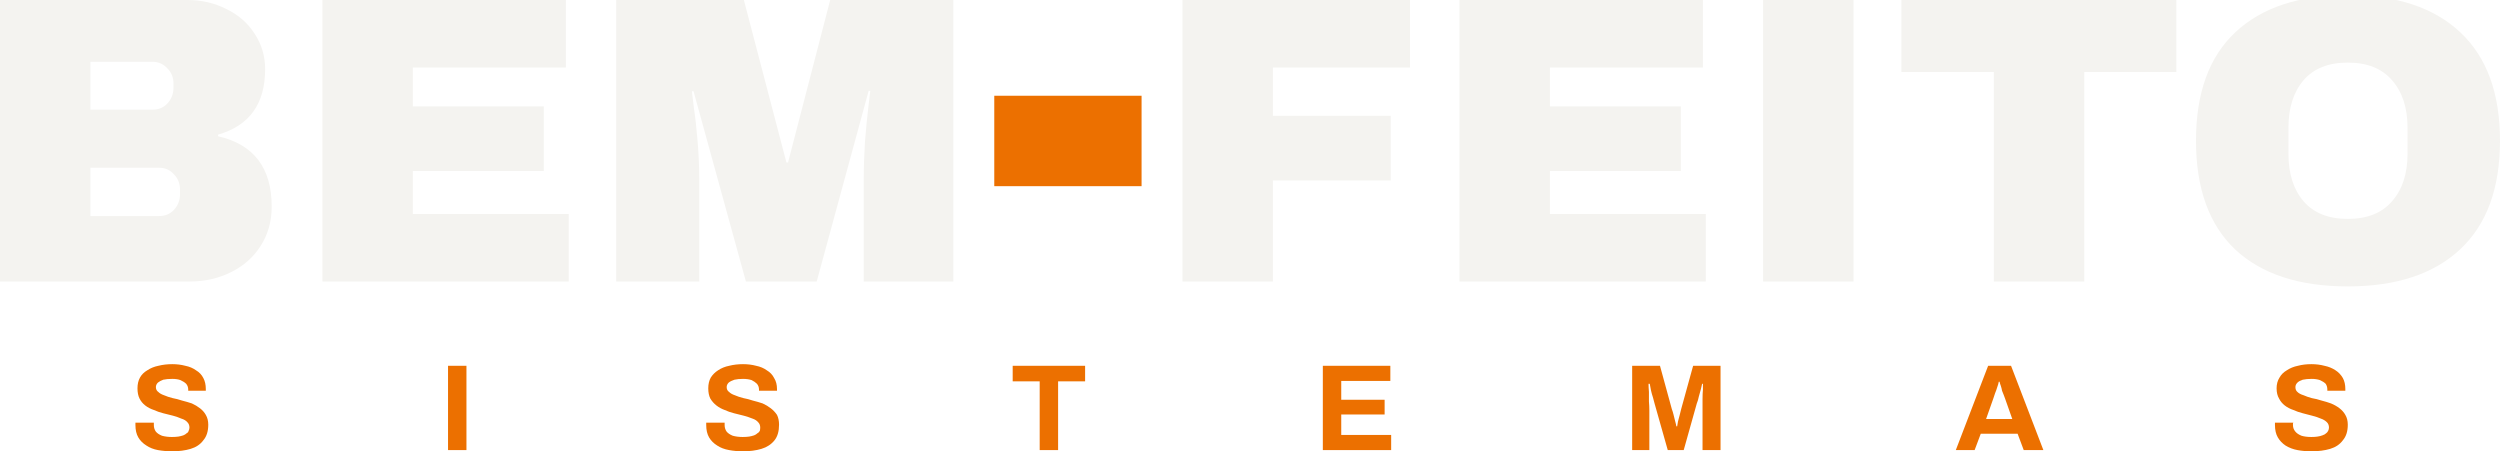
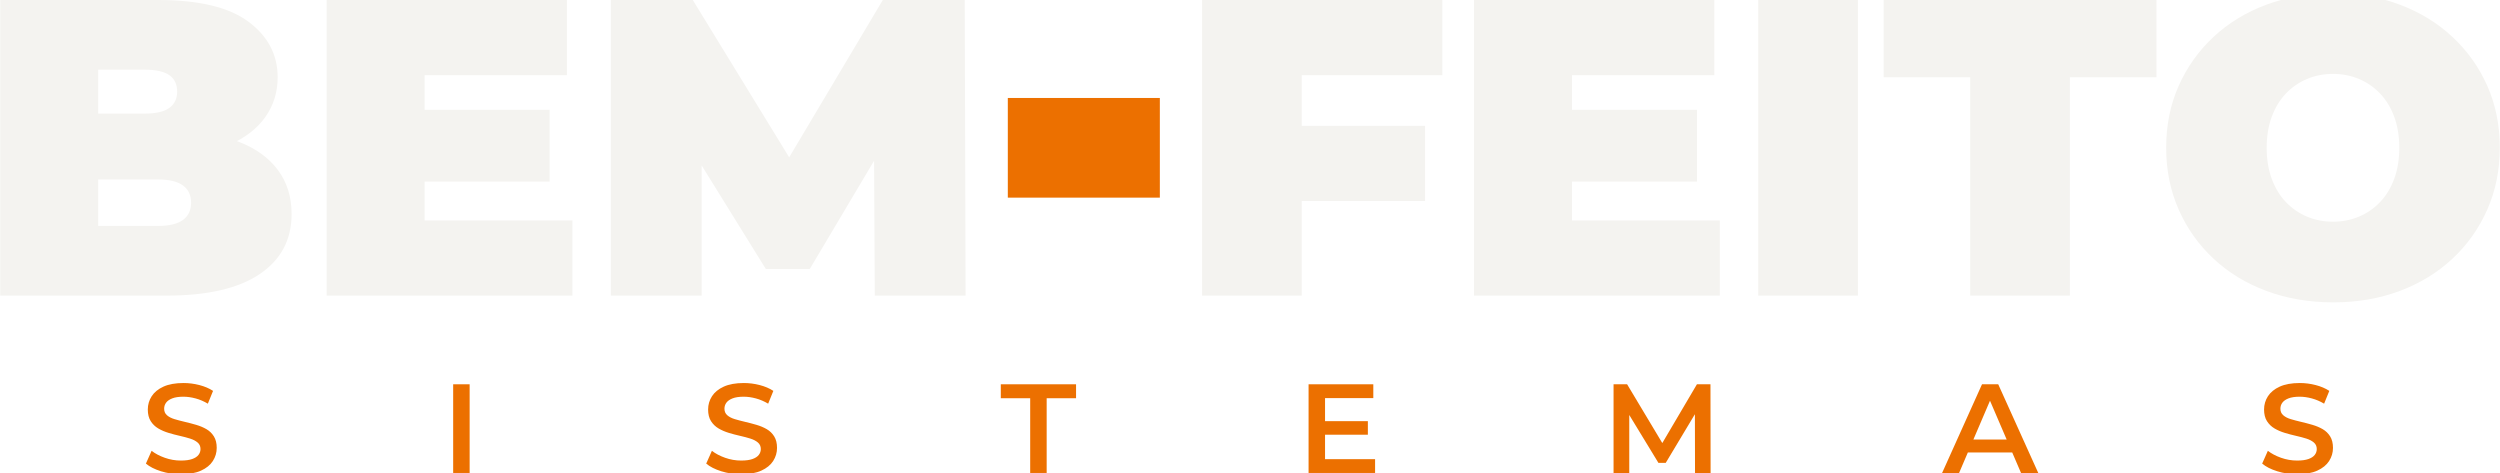
- <svg xmlns="http://www.w3.org/2000/svg" viewBox="7.4 -68.8 611.0 110.0" width="611" height="110" role="img" aria-label="Bem-Feito Sistemas">
+ <svg xmlns="http://www.w3.org/2000/svg" viewBox="5.70 -70.00 591.90 112.00" width="592" height="112" role="img" aria-label="Bem-Feito Sistemas">
  <g fill="#F4F3F0">
-     <path d="M72.2 -51.9Q72.2 -39.2 60.7 -35.9V-35.5Q73.8 -32.5 73.8 -18.3Q73.8 -12.9 71.1 -8.7Q68.5 -4.6 63.9 -2.3Q59.3 0.0 53.8 0.0H7.4V-68.8H53.2Q58.4 -68.8 62.7 -66.6Q67.1 -64.5 69.6 -60.6Q72.2 -56.7 72.2 -51.9ZM29.5 -42.0H44.7Q46.9 -42.0 48.3 -43.5Q49.8 -45.1 49.8 -47.4V-48.4Q49.8 -50.6 48.3 -52.1Q46.8 -53.7 44.7 -53.7H29.5ZM29.5 -16.0H46.3Q48.5 -16.0 49.9 -17.5Q51.4 -19.1 51.4 -21.4V-22.4Q51.4 -24.7 49.9 -26.2Q48.5 -27.8 46.3 -27.8H29.5Z" />
-     <path d="M86.2 -68.8H145.7V-52.3H108.3V-42.8H140.3V-27.0H108.3V-16.5H146.4V0.0H86.2Z" />
-     <path d="M218.5 0.0V-24.8Q218.5 -29.4 218.8 -34.2Q219.2 -39.1 219.6 -42.4Q220.0 -45.7 220.1 -46.6H219.7L207.0 0.0H189.7L176.9 -46.5H176.5Q176.6 -45.6 177.0 -42.3Q177.5 -39.1 177.9 -34.2Q178.3 -29.4 178.3 -24.8V0.0H158.0V-68.8H189.2L199.6 -29.1H200.0L210.3 -68.8H240.4V0.0Z" />
-     <path transform="translate(289.0 0)" d="M7.4 -68.8H63.0V-52.3H29.5V-40.5H58.3V-24.7H29.5V0.0H7.4Z" />
-     <path transform="translate(289.0 0)" d="M75.1 -68.8H134.6V-52.3H97.2V-42.8H129.2V-27.0H97.2V-16.5H135.3V0.0H75.1Z" />
-     <path transform="translate(289.0 0)" d="M149.3 0.0V-68.8H171.4V0.0Z" />
-     <path transform="translate(289.0 0)" d="M227.8 -51.2V0.0H205.7V-51.2H183.1V-68.8H250.3V-51.2Z" />
-     <path transform="translate(289.0 0)" d="M329.4 -34.4Q329.4 -17.0 319.7 -7.9Q310.0 1.2 292.2 1.2Q274.4 1.2 264.7 -7.8Q255.1 -16.9 255.1 -34.4Q255.1 -51.9 264.7 -60.9Q274.4 -70.0 292.2 -70.0Q310.0 -70.0 319.7 -60.9Q329.4 -51.8 329.4 -34.4ZM277.7 -37.6V-31.2Q277.7 -23.9 281.4 -19.6Q285.1 -15.3 292.2 -15.3Q299.3 -15.3 303.0 -19.6Q306.8 -23.9 306.8 -31.2V-37.6Q306.8 -44.9 303.0 -49.2Q299.3 -53.5 292.2 -53.5Q285.1 -53.5 281.4 -49.2Q277.7 -44.9 277.7 -37.6Z" />
+     <path d="M5.7 0.0V-70.0H43.1Q57.6 -70.0 64.5 -64.85Q71.4 -59.7 71.4 -51.7Q71.4 -46.4 68.45 -42.25Q65.5 -38.1 59.9 -35.7Q54.3 -33.3 46.1 -33.3L48.1 -38.7Q56.3 -38.7 62.25 -36.4Q68.2 -34.1 71.45 -29.75Q74.7 -25.4 74.7 -19.3Q74.7 -10.2 67.15 -5.1Q59.6 0.0 45.1 0.0ZM28.9 -16.5H43.1Q47.0 -16.5 48.95 -17.9Q50.9 -19.3 50.9 -22.0Q50.9 -24.7 48.95 -26.1Q47.0 -27.5 43.1 -27.5H27.3V-43.1H39.9Q43.9 -43.1 45.75 -44.45Q47.6 -45.8 47.6 -48.3Q47.6 -50.9 45.75 -52.2Q43.9 -53.5 39.9 -53.5H28.9Z" />
+     <path d="M83 0.0V-70.0H139.9V-52.2H106.2V-17.8H141.2V0.0ZM104.6 -27.0V-44.0H135.8V-27.0Z" />
+     <path d="M150.3 0.0V-70.0H169.7L197.7 -24.3H187.5L214.7 -70.0H234.1L234.3 0.0H212.8L212.6 -37.6H216L197.4 -6.3H187L167.6 -37.6H171.8V0.0Z" />
+     <path transform="translate(284.60 0)" d="M5.7 0.0V-70.0H62.6V-52.2H29.3V0.0ZM27.7 -22.4V-40.2H58.5V-22.4Z" />
+     <path transform="translate(284.60 0)" d="M70.1 0.0V-70.0H127.0V-52.2H93.3V-17.8H128.3V0.0ZM91.7 -27.0V-44.0H122.9V-27.0Z" />
+     <path transform="translate(284.60 0)" d="M137.4 0.0V-70.0H161.0V0.0Z" />
+     <path transform="translate(284.60 0)" d="M187.6 0.0V-51.7H167.1V-70.0H231.7V-51.7H211.2V0.0Z" />
+     <path transform="translate(284.60 0)" d="M273.6 1.6Q265.0 1.6 257.75 -1.1Q250.5 -3.8 245.2 -8.75Q239.9 -13.7 236.95 -20.4Q234.0 -27.1 234.0 -35.0Q234.0 -43.0 236.95 -49.65Q239.9 -56.3 245.2 -61.25Q250.5 -66.2 257.75 -68.9Q265.0 -71.6 273.5 -71.6Q282.1 -71.6 289.3 -68.9Q296.5 -66.2 301.8 -61.25Q307.1 -56.3 310.05 -49.65Q313.0 -43.0 313.0 -35.0Q313.0 -27.1 310.05 -20.4Q307.1 -13.7 301.8 -8.75Q296.5 -3.8 289.3 -1.1Q282.1 1.6 273.6 1.6ZM273.5 -17.5Q276.8 -17.5 279.65 -18.7Q282.5 -19.9 284.65 -22.15Q286.8 -24.4 288.0 -27.65Q289.2 -30.9 289.2 -35.0Q289.2 -39.1 288.0 -42.35Q286.8 -45.6 284.65 -47.85Q282.5 -50.1 279.65 -51.3Q276.8 -52.5 273.5 -52.5Q270.2 -52.5 267.35 -51.3Q264.5 -50.1 262.35 -47.85Q260.2 -45.6 259.0 -42.35Q257.8 -39.1 257.8 -35.0Q257.8 -30.9 259.0 -27.65Q260.2 -24.4 262.35 -22.15Q264.5 -19.9 267.35 -18.7Q270.2 -17.5 273.5 -17.5Z" />
  </g>
-   <rect x="250.4" y="-45.4" width="36.0" height="22.1" fill="#EC7000" />
-   <g transform="translate(0 41.2)">
-     <g fill="#EC7000" transform="translate(39.2 0)">
-       <path d="M10.3 0.3Q8.5 0.3 6.8 0.0Q5.2 -0.3 4.0 -1.1Q2.7 -1.9 2.0 -3.1Q1.3 -4.3 1.3 -6.1Q1.3 -6.2 1.3 -6.4Q1.3 -6.6 1.3 -6.7H5.8Q5.8 -6.6 5.8 -6.4Q5.8 -6.3 5.8 -6.1Q5.8 -5.2 6.3 -4.5Q6.8 -3.9 7.8 -3.5Q8.9 -3.2 10.2 -3.2Q11.1 -3.2 11.8 -3.3Q12.4 -3.4 13.0 -3.6Q13.5 -3.8 13.8 -4.1Q14.2 -4.3 14.3 -4.7Q14.5 -5.1 14.5 -5.5Q14.5 -6.3 14.0 -6.8Q13.5 -7.4 12.5 -7.7Q11.6 -8.1 10.5 -8.4Q9.3 -8.7 8.1 -9.0Q6.9 -9.3 5.8 -9.8Q4.6 -10.2 3.7 -10.9Q2.8 -11.6 2.3 -12.6Q1.8 -13.6 1.8 -15.1Q1.8 -16.6 2.4 -17.7Q3.0 -18.8 4.2 -19.5Q5.4 -20.3 6.9 -20.6Q8.5 -21.0 10.3 -21.0Q12.0 -21.0 13.5 -20.6Q15.0 -20.3 16.1 -19.5Q17.3 -18.8 17.9 -17.6Q18.5 -16.5 18.5 -14.9V-14.5H14.2V-14.8Q14.2 -15.6 13.7 -16.2Q13.2 -16.7 12.3 -17.1Q11.5 -17.4 10.3 -17.4Q9.0 -17.4 8.1 -17.2Q7.3 -16.9 6.8 -16.5Q6.3 -16.0 6.3 -15.4Q6.3 -14.6 6.9 -14.2Q7.4 -13.7 8.3 -13.4Q9.2 -13.0 10.4 -12.7Q11.5 -12.5 12.7 -12.1Q13.9 -11.8 15.1 -11.4Q16.2 -10.9 17.1 -10.2Q18.0 -9.5 18.5 -8.6Q19.1 -7.6 19.1 -6.2Q19.1 -3.8 17.9 -2.4Q16.8 -0.9 14.8 -0.3Q12.8 0.3 10.3 0.3Z" />
-       <path d="M77.7 0.0V-20.6H82.2V0.0Z" />
-       <path d="M149.8 0.3Q148.0 0.3 146.4 0.0Q144.7 -0.3 143.5 -1.1Q142.2 -1.9 141.5 -3.1Q140.8 -4.3 140.8 -6.1Q140.8 -6.2 140.8 -6.4Q140.8 -6.6 140.8 -6.7H145.3Q145.3 -6.6 145.3 -6.4Q145.3 -6.3 145.3 -6.1Q145.3 -5.2 145.8 -4.5Q146.3 -3.9 147.3 -3.5Q148.4 -3.2 149.7 -3.2Q150.6 -3.2 151.3 -3.3Q151.9 -3.4 152.5 -3.6Q153.0 -3.8 153.3 -4.1Q153.7 -4.3 153.9 -4.7Q154.0 -5.1 154.0 -5.5Q154.0 -6.3 153.5 -6.8Q153.0 -7.4 152.1 -7.7Q151.1 -8.1 150.0 -8.4Q148.9 -8.7 147.6 -9.0Q146.4 -9.3 145.3 -9.8Q144.2 -10.2 143.3 -10.9Q142.4 -11.6 141.8 -12.6Q141.3 -13.6 141.3 -15.1Q141.3 -16.6 141.9 -17.7Q142.6 -18.8 143.7 -19.5Q144.9 -20.3 146.4 -20.6Q148.0 -21.0 149.8 -21.0Q151.5 -21.0 153.0 -20.6Q154.5 -20.3 155.6 -19.5Q156.8 -18.8 157.4 -17.6Q158.1 -16.5 158.1 -14.9V-14.5H153.7V-14.8Q153.7 -15.6 153.2 -16.2Q152.7 -16.7 151.9 -17.1Q151.0 -17.4 149.8 -17.4Q148.6 -17.4 147.7 -17.2Q146.8 -16.9 146.3 -16.5Q145.8 -16.0 145.8 -15.4Q145.8 -14.6 146.4 -14.2Q146.9 -13.7 147.8 -13.4Q148.7 -13.0 149.9 -12.7Q151.0 -12.5 152.2 -12.1Q153.4 -11.8 154.6 -11.4Q155.7 -10.9 156.6 -10.2Q157.5 -9.5 158.1 -8.6Q158.6 -7.6 158.6 -6.2Q158.6 -3.8 157.5 -2.4Q156.3 -0.9 154.3 -0.3Q152.3 0.3 149.8 0.3Z" />
-       <path d="M222.3 0.0V-16.8H215.7V-20.6H233.4V-16.8H226.8V0.0Z" />
-       <path d="M291.5 0.0V-20.6H308.0V-16.9H296.0V-12.3H306.6V-8.7H296.0V-3.7H308.2V0.0Z" />
-       <path d="M367.1 0.0V-20.6H373.9L376.8 -10.0Q377.0 -9.5 377.2 -8.7Q377.4 -7.9 377.6 -7.1Q377.8 -6.4 377.9 -5.8H378.1Q378.2 -6.3 378.3 -7.0Q378.5 -7.7 378.7 -8.5Q378.9 -9.3 379.1 -10.1L382.0 -20.6H388.7V0.0H384.3V-9.7Q384.3 -11.1 384.3 -12.5Q384.3 -13.8 384.4 -14.8Q384.4 -15.9 384.4 -16.2H384.2Q384.1 -15.8 383.9 -14.9Q383.7 -14.1 383.4 -13.1Q383.2 -12.1 382.9 -11.4L379.7 0.0H375.8L372.6 -11.3Q372.4 -12.0 372.2 -12.8Q371.9 -13.7 371.7 -14.6Q371.5 -15.5 371.4 -16.2H371.1Q371.1 -15.4 371.2 -14.2Q371.2 -13.1 371.2 -11.9Q371.3 -10.7 371.3 -9.7V0.0Z" />
-       <path d="M446.2 0.0 454.1 -20.6H459.7L467.6 0.0H462.8L461.3 -4.0H452.3L450.8 0.0ZM453.6 -7.6H460.0L458.2 -12.7Q458.1 -13.0 457.9 -13.5Q457.7 -14.0 457.5 -14.5Q457.4 -15.1 457.2 -15.7Q457.0 -16.2 456.9 -16.7H456.7Q456.6 -16.1 456.3 -15.3Q456.1 -14.6 455.8 -13.9Q455.6 -13.2 455.4 -12.7Z" />
-       <path d="M533.1 0.3Q531.3 0.3 529.7 0.0Q528.1 -0.3 526.8 -1.1Q525.6 -1.9 524.9 -3.1Q524.2 -4.3 524.2 -6.1Q524.2 -6.2 524.2 -6.4Q524.2 -6.6 524.2 -6.7H528.7Q528.6 -6.6 528.6 -6.4Q528.6 -6.3 528.6 -6.1Q528.6 -5.2 529.2 -4.5Q529.7 -3.9 530.7 -3.5Q531.7 -3.2 533.1 -3.2Q534.0 -3.2 534.6 -3.3Q535.3 -3.4 535.8 -3.6Q536.4 -3.8 536.7 -4.1Q537.0 -4.3 537.2 -4.7Q537.4 -5.1 537.4 -5.5Q537.4 -6.3 536.9 -6.8Q536.3 -7.4 535.4 -7.7Q534.5 -8.1 533.3 -8.4Q532.2 -8.7 531.0 -9.0Q529.8 -9.3 528.7 -9.8Q527.5 -10.2 526.6 -10.9Q525.7 -11.6 525.2 -12.6Q524.6 -13.6 524.6 -15.1Q524.6 -16.6 525.3 -17.7Q525.9 -18.8 527.1 -19.5Q528.3 -20.3 529.8 -20.6Q531.3 -21.0 533.1 -21.0Q534.8 -21.0 536.3 -20.6Q537.8 -20.3 539.0 -19.5Q540.1 -18.8 540.8 -17.6Q541.4 -16.5 541.4 -14.9V-14.5H537.0V-14.8Q537.0 -15.6 536.6 -16.2Q536.1 -16.7 535.2 -17.1Q534.3 -17.4 533.2 -17.4Q531.9 -17.4 531.0 -17.2Q530.1 -16.9 529.7 -16.5Q529.2 -16.0 529.2 -15.4Q529.2 -14.6 529.7 -14.2Q530.2 -13.7 531.2 -13.4Q532.1 -13.0 533.2 -12.7Q534.4 -12.5 535.6 -12.1Q536.8 -11.8 537.9 -11.4Q539.1 -10.9 540.0 -10.2Q540.9 -9.5 541.4 -8.6Q542.0 -7.6 542.0 -6.2Q542.0 -3.8 540.8 -2.4Q539.7 -0.9 537.7 -0.3Q535.7 0.3 533.1 0.3Z" />
+   <rect x="244.30" y="-46.80" width="36.00" height="23.60" fill="#EC7000" />
+   <g transform="translate(0 42.00)">
+     <g fill="#EC7000" transform="translate(39.15 0)">
+       <path d="M9.33 0.3Q6.87 0.3 4.62 -0.405Q2.37 -1.11 1.05 -2.22L2.4 -5.25Q3.66 -4.26 5.52 -3.6Q7.38 -2.94 9.33 -2.94Q10.98 -2.94 12.0 -3.3Q13.02 -3.66 13.5 -4.275Q13.98 -4.89 13.98 -5.67Q13.98 -6.63 13.29 -7.215Q12.6 -7.8 11.505 -8.145Q10.41 -8.49 9.075 -8.79Q7.74 -9.09 6.405 -9.495Q5.07 -9.9 3.975 -10.545Q2.88 -11.19 2.19 -12.27Q1.5 -13.35 1.5 -15.03Q1.5 -16.74 2.415 -18.165Q3.33 -19.59 5.205 -20.445Q7.08 -21.3 9.96 -21.3Q11.85 -21.3 13.71 -20.82Q15.57 -20.34 16.95 -19.44L15.72 -16.41Q14.31 -17.25 12.81 -17.655Q11.31 -18.06 9.93 -18.06Q8.31 -18.06 7.305 -17.67Q6.3 -17.28 5.835 -16.65Q5.37 -16.02 5.37 -15.21Q5.37 -14.25 6.045 -13.665Q6.72 -13.08 7.815 -12.75Q8.91 -12.42 10.26 -12.105Q11.61 -11.79 12.945 -11.4Q14.28 -11.01 15.375 -10.38Q16.47 -9.75 17.145 -8.67Q17.82 -7.59 17.82 -5.94Q17.82 -4.26 16.905 -2.835Q15.99 -1.41 14.1 -0.555Q12.21 0.3 9.33 0.3Z" />
+       <path d="M73.81 0.0V-21.0H77.71V0.0Z" />
+       <path d="M142.01 0.3Q139.55 0.3 137.3 -0.405Q135.05 -1.11 133.73 -2.22L135.08 -5.25Q136.34 -4.26 138.2 -3.6Q140.06 -2.94 142.01 -2.94Q143.66 -2.94 144.68 -3.3Q145.7 -3.66 146.18 -4.275Q146.66 -4.89 146.66 -5.67Q146.66 -6.63 145.97 -7.215Q145.28 -7.8 144.185 -8.145Q143.09 -8.49 141.755 -8.79Q140.42 -9.09 139.085 -9.495Q137.75 -9.9 136.655 -10.545Q135.56 -11.19 134.87 -12.27Q134.18 -13.35 134.18 -15.03Q134.18 -16.74 135.095 -18.165Q136.01 -19.59 137.885 -20.445Q139.76 -21.3 142.64 -21.3Q144.53 -21.3 146.39 -20.82Q148.25 -20.34 149.63 -19.44L148.4 -16.41Q146.99 -17.25 145.49 -17.655Q143.99 -18.06 142.61 -18.06Q140.99 -18.06 139.985 -17.67Q138.98 -17.28 138.515 -16.65Q138.05 -16.02 138.05 -15.21Q138.05 -14.25 138.725 -13.665Q139.4 -13.08 140.495 -12.75Q141.59 -12.42 142.94 -12.105Q144.29 -11.79 145.625 -11.4Q146.96 -11.01 148.055 -10.38Q149.15 -9.75 149.825 -8.67Q150.5 -7.59 150.5 -5.94Q150.5 -4.26 149.585 -2.835Q148.67 -1.41 146.78 -0.555Q144.89 0.3 142.01 0.3Z" />
+       <path d="M210.45 0.0V-17.7H203.49V-21.0H221.31V-17.7H214.35V0.0Z" />
+       <path d="M276.37 0.0V-21.0H291.7V-17.73H280.27V-3.27H292.12V0.0ZM279.97 -9.06V-12.27H290.41V-9.06Z" />
+       <path d="M348.59 0.0V-21.0H351.8L360.98 -5.67H359.3L368.33 -21.0H371.54L371.57 0.0H367.88L367.85 -15.21H368.63L360.95 -2.4H359.21L351.41 -15.21H352.31V0.0Z" />
+       <path d="M426.39 0.0 435.84 -21.0H439.68L449.16 0.0H445.08L436.95 -18.93H438.51L430.41 0.0ZM430.74 -4.86 431.79 -7.92H443.13L444.18 -4.86Z" />
+       <path d="M510.46 0.3Q508.0 0.3 505.75 -0.405Q503.5 -1.11 502.18 -2.22L503.53 -5.25Q504.79 -4.26 506.65 -3.6Q508.51 -2.94 510.46 -2.94Q512.11 -2.94 513.13 -3.3Q514.15 -3.66 514.63 -4.275Q515.11 -4.89 515.11 -5.67Q515.11 -6.63 514.42 -7.215Q513.73 -7.8 512.635 -8.145Q511.54 -8.49 510.205 -8.79Q508.87 -9.09 507.535 -9.495Q506.2 -9.9 505.105 -10.545Q504.01 -11.19 503.32 -12.27Q502.63 -13.35 502.63 -15.03Q502.63 -16.74 503.545 -18.165Q504.46 -19.59 506.335 -20.445Q508.21 -21.3 511.09 -21.3Q512.98 -21.3 514.84 -20.82Q516.7 -20.34 518.08 -19.44L516.85 -16.41Q515.44 -17.25 513.94 -17.655Q512.44 -18.06 511.06 -18.06Q509.44 -18.06 508.435 -17.67Q507.43 -17.28 506.965 -16.65Q506.5 -16.02 506.5 -15.21Q506.5 -14.25 507.175 -13.665Q507.85 -13.08 508.945 -12.75Q510.04 -12.42 511.39 -12.105Q512.74 -11.79 514.075 -11.4Q515.41 -11.01 516.505 -10.38Q517.6 -9.75 518.275 -8.67Q518.95 -7.59 518.95 -5.94Q518.95 -4.26 518.035 -2.835Q517.12 -1.41 515.23 -0.555Q513.34 0.3 510.46 0.3Z" />
    </g>
  </g>
</svg>
